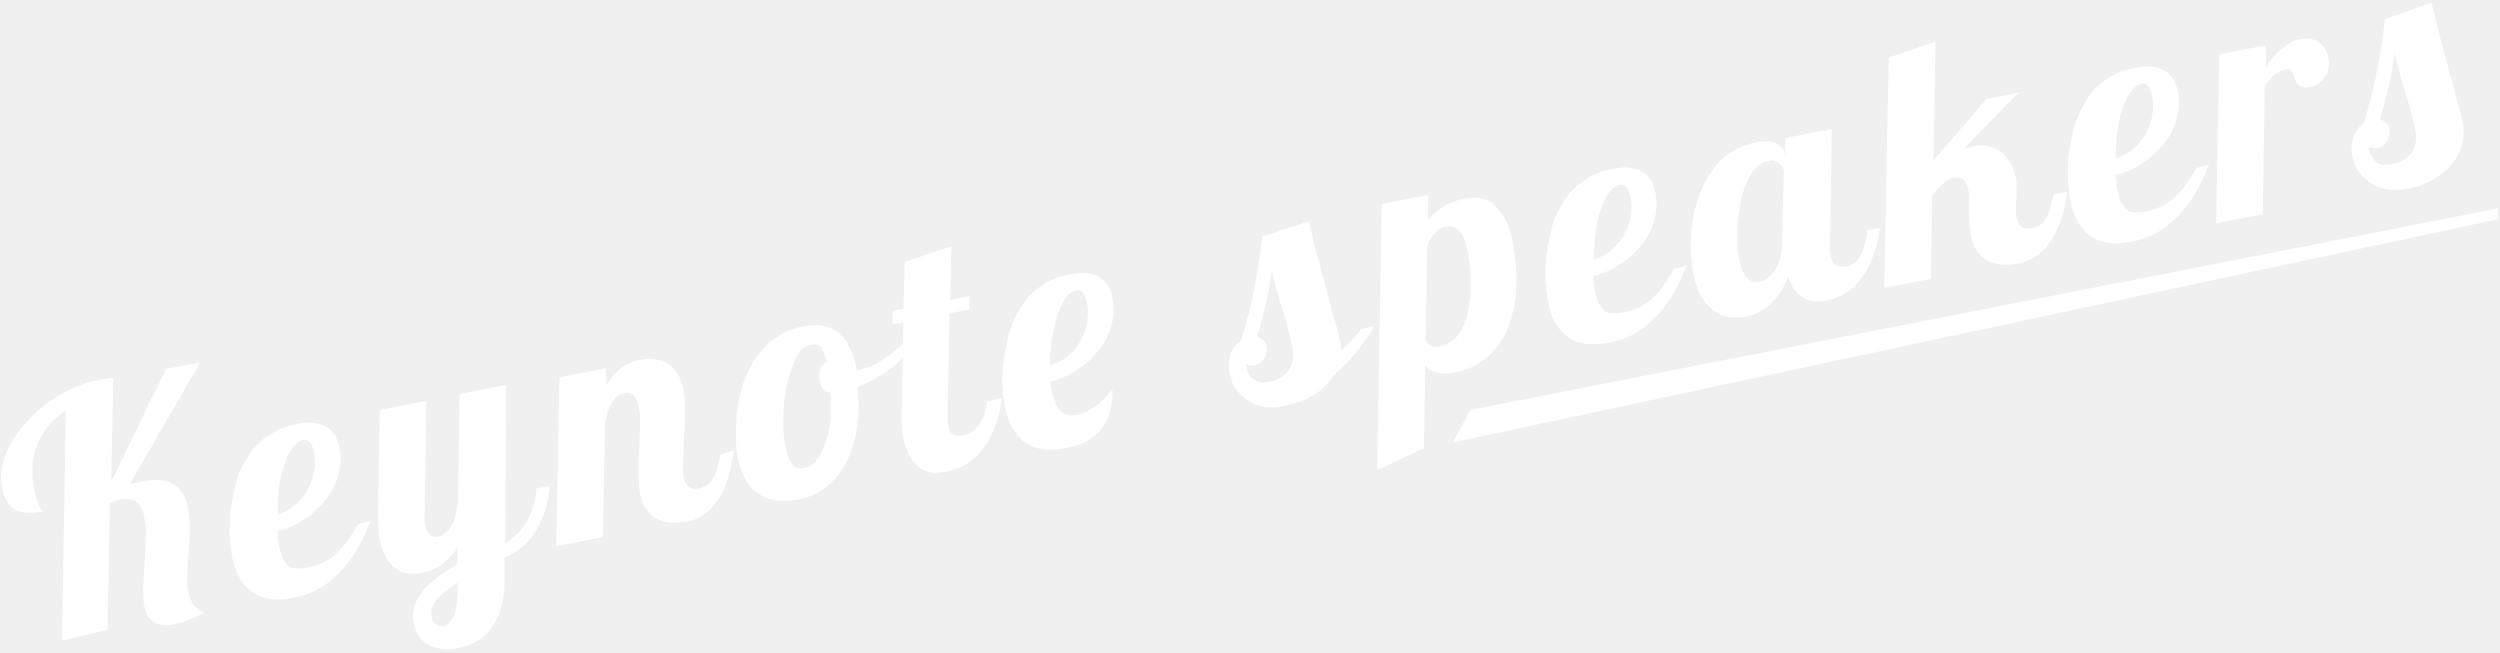
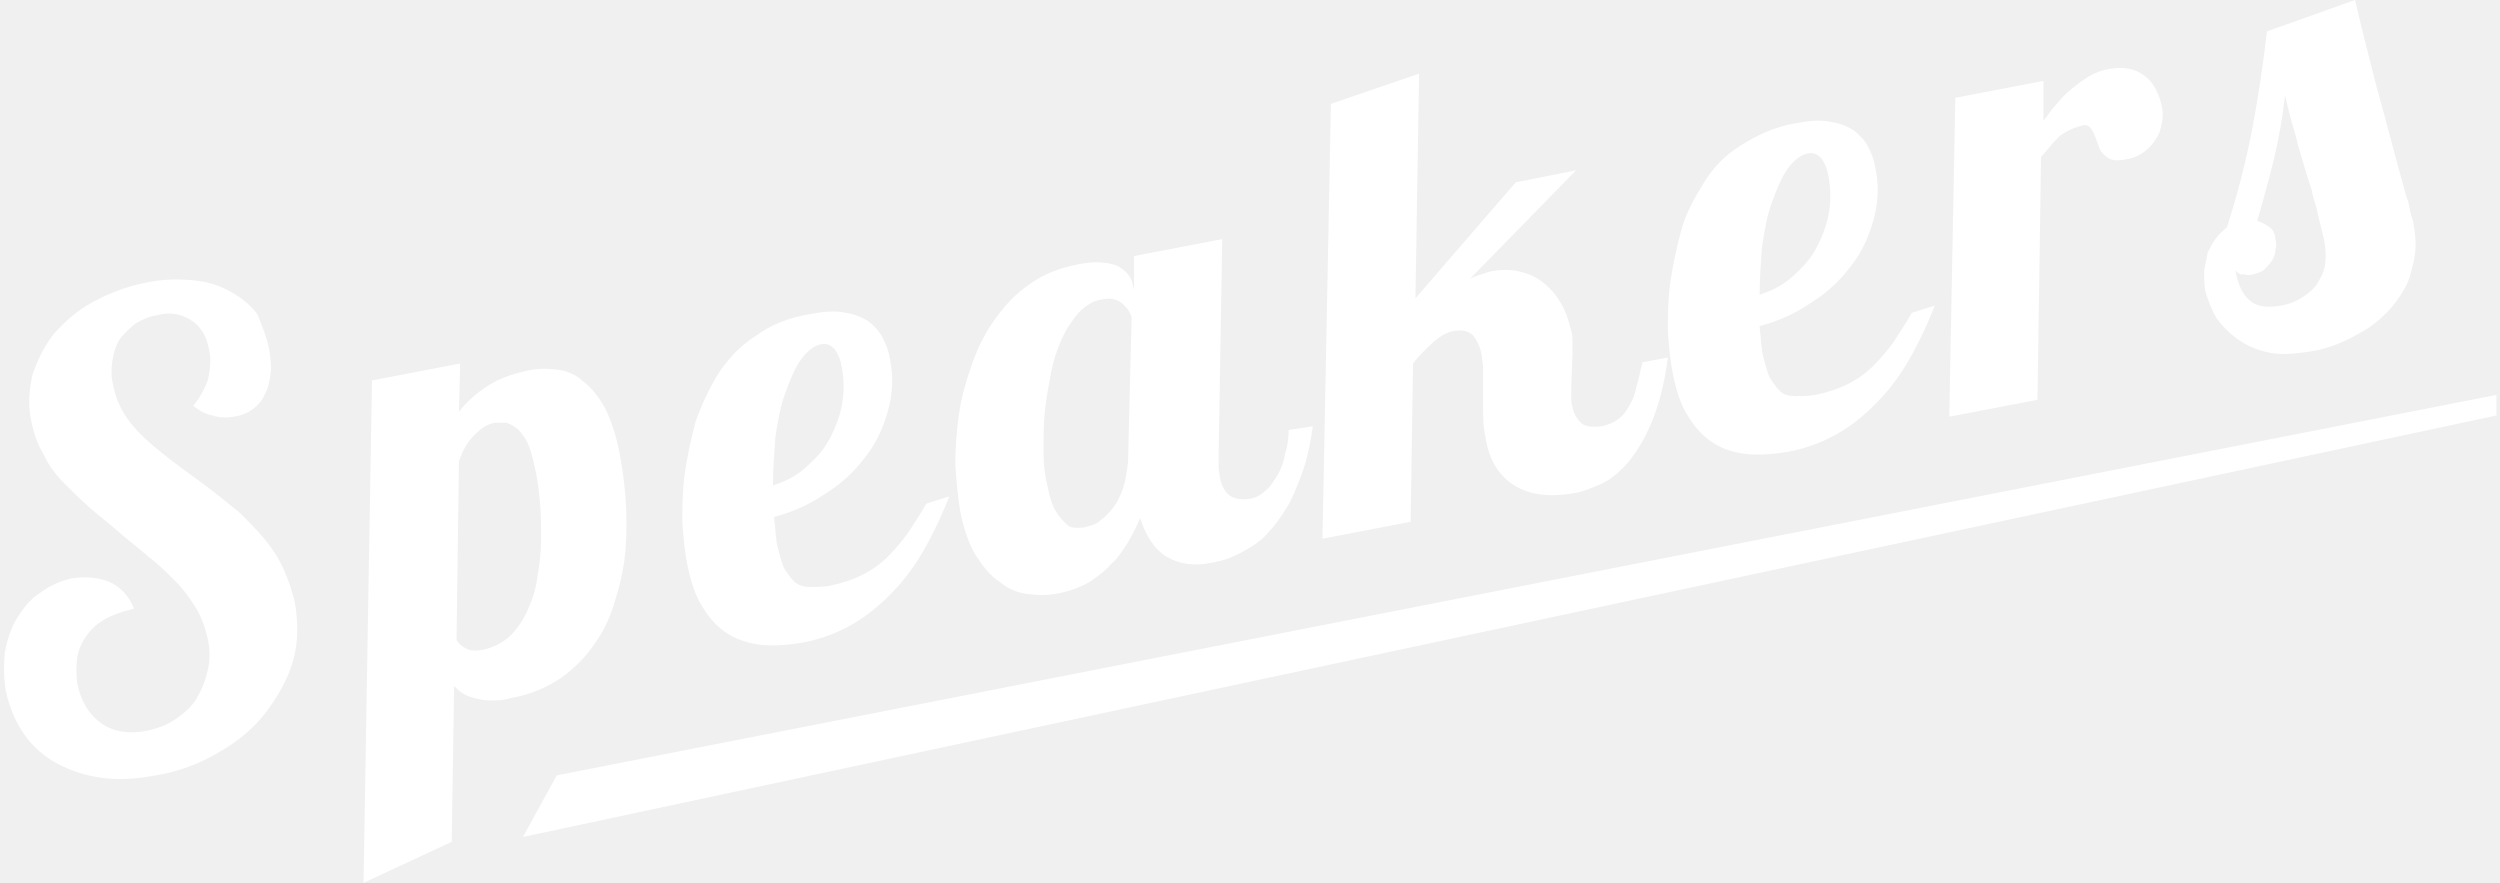
- <svg xmlns="http://www.w3.org/2000/svg" version="1.1" id="Layer_1" x="0px" y="0px" viewBox="-482 237.1 391 102" style="enable-background:new -482 237.1 391 102;" xml:space="preserve">
+ <svg xmlns="http://www.w3.org/2000/svg" version="1.1" id="Layer_1" x="0px" y="0px" viewBox="0 0 207 73.1" style="enable-background:new 0 0 207 73.1;" xml:space="preserve">
  <style type="text/css">
	.st0{fill:#FFFFFF;}
</style>
-   <g id="XMLID_8_">
-     <g>
-       <path class="st0" d="M-472.3,337.3l0.6-36c-2.1,1.4-3.5,3.1-4.4,5.2c-0.9,2.1-1.1,4.5-0.5,7.3c0.1,0.6,0.3,1.2,0.4,1.6    c0.2,0.4,0.3,0.7,0.4,0.9c0.1,0.2,0.2,0.4,0.3,0.5c0.1,0.1,0.2,0.2,0.2,0.3c-0.9,0.2-1.7,0.2-2.4,0.2c-0.7,0-1.3-0.2-1.9-0.5    s-1-0.7-1.3-1.3c-0.4-0.6-0.6-1.3-0.8-2.3c-0.2-1.1-0.2-2.3,0.1-3.5c0.3-1.2,0.7-2.3,1.4-3.5c0.7-1.1,1.5-2.2,2.5-3.3    c1-1,2.1-2,3.3-2.9c1.2-0.9,2.5-1.6,3.8-2.2c1.4-0.6,2.8-1.1,4.2-1.3c0.4-0.1,0.7-0.1,1.1-0.2c0.3,0,0.7-0.1,1-0.1l-0.3,16.2    c0.3-0.6,0.7-1.4,1.1-2.2c0.4-0.8,0.8-1.7,1.3-2.7c0.5-0.9,0.9-1.9,1.4-2.9c0.5-1,1-2,1.4-2.9c0.4-1,0.9-1.9,1.3-2.7    c0.4-0.8,0.8-1.6,1.1-2.2c0.3-0.6,0.6-1.3,1-2l5.3-1l-11,19c0.3-0.1,0.6-0.1,0.9-0.2c0.3-0.1,0.6-0.1,0.8-0.2    c1.2-0.2,2.3-0.3,3.2-0.2c0.9,0.1,1.6,0.4,2.2,0.8c0.6,0.4,1,0.9,1.3,1.5c0.3,0.6,0.6,1.3,0.7,2.1c0.2,1.1,0.3,2.2,0.3,3.4    s-0.1,2.4-0.2,3.6c-0.1,1.2-0.2,2.3-0.2,3.4c-0.1,1.1,0,2,0.2,2.9c0.2,0.8,0.5,1.5,0.9,2c0.5,0.5,1,0.9,1.7,1    c-1,0.5-1.9,0.9-2.7,1.2c-0.8,0.3-1.5,0.5-2.1,0.6c-0.8,0.2-1.5,0.2-2.1,0.1c-0.6-0.1-1-0.3-1.4-0.6c-0.4-0.3-0.6-0.6-0.8-1    c-0.2-0.4-0.3-0.8-0.4-1.2c-0.2-0.9-0.2-1.9-0.2-3.1c0.1-1.2,0.1-2.4,0.2-3.7s0.2-2.5,0.2-3.8c0.1-1.2,0-2.4-0.2-3.3    c-0.1-0.5-0.2-1-0.4-1.4s-0.4-0.7-0.7-1c-0.3-0.3-0.7-0.4-1.1-0.5c-0.4-0.1-0.9-0.1-1.5,0c-0.2,0-0.5,0.1-0.8,0.2    c-0.3,0.1-0.6,0.2-0.9,0.3l-0.4,19.9L-472.3,337.3z" />
-       <path class="st0" d="M-424,318.5c-0.5,1.3-1.1,2.6-1.8,3.9c-0.7,1.3-1.5,2.5-2.5,3.6c-1,1.1-2.1,2.1-3.4,2.9s-2.8,1.4-4.4,1.7    c-1.2,0.2-2.3,0.3-3.4,0.2c-1-0.1-2-0.4-2.8-0.9c-0.8-0.5-1.5-1.2-2.1-2.2s-1-2.1-1.3-3.6c-0.2-1-0.3-2.1-0.4-3.4    c0-1.3,0-2.7,0.2-4.1c0.2-1.4,0.5-2.8,0.9-4.3s1.1-2.7,1.9-4c0.8-1.2,1.8-2.3,3.1-3.1s2.7-1.5,4.5-1.8c1.1-0.2,2.1-0.3,2.9-0.1    c0.8,0.1,1.4,0.4,1.9,0.7c0.5,0.4,0.9,0.8,1.2,1.4s0.5,1.1,0.6,1.8c0.3,1.5,0.2,2.9-0.2,4.3c-0.4,1.4-1.1,2.7-2,3.8s-2,2.2-3.3,3    c-1.3,0.9-2.7,1.5-4.2,1.9c0,0.4,0.1,0.8,0.1,1.1c0,0.3,0.1,0.7,0.1,1c0.2,0.9,0.4,1.6,0.6,2.1c0.3,0.5,0.6,0.9,0.9,1.2    c0.4,0.3,0.8,0.4,1.3,0.4c0.5,0,1,0,1.6-0.1c1-0.2,1.9-0.5,2.7-0.9s1.5-0.9,2.1-1.5c0.6-0.6,1.2-1.3,1.7-2c0.5-0.8,1-1.5,1.5-2.4    L-424,318.5z M-438.6,317.6c0.9-0.3,1.8-0.7,2.6-1.4c0.8-0.7,1.5-1.4,2-2.3c0.5-0.9,0.9-1.9,1.1-2.9s0.2-2.1,0-3.2    c-0.1-0.6-0.3-1.1-0.6-1.5c-0.3-0.3-0.6-0.5-1.1-0.4c-0.6,0.1-1.2,0.6-1.7,1.3c-0.5,0.7-0.9,1.7-1.3,2.8s-0.6,2.3-0.8,3.6    C-438.5,315-438.6,316.3-438.6,317.6z" />
-       <path class="st0" d="M-403.1,328.1c0,1.9-0.3,3.5-0.7,4.7c-0.5,1.3-1.1,2.3-1.8,3.1c-0.7,0.8-1.5,1.4-2.4,1.8s-1.7,0.7-2.6,0.8    c-0.8,0.2-1.5,0.2-2.3,0.1c-0.7-0.1-1.4-0.3-2-0.6c-0.6-0.3-1.1-0.7-1.5-1.3s-0.7-1.3-0.9-2.1c-0.2-1.1-0.1-2,0.2-2.9    c0.3-0.9,0.9-1.7,1.5-2.5c0.7-0.8,1.5-1.4,2.4-2.1c0.9-0.6,1.8-1.2,2.7-1.7l0.1-2.8c-0.4,0.7-0.9,1.3-1.4,1.8    c-0.5,0.5-0.9,0.9-1.4,1.2c-0.5,0.3-0.9,0.5-1.4,0.7c-0.5,0.2-0.9,0.3-1.4,0.4c-0.8,0.1-1.5,0.2-2.2,0.1c-0.7-0.1-1.4-0.4-1.9-0.8    c-0.6-0.4-1.1-1-1.5-1.7c-0.4-0.7-0.7-1.6-1-2.7c-0.1-0.5-0.2-1-0.2-1.5c0-0.6-0.1-1.2-0.1-1.9l0.3-17l7.3-1.4l-0.3,18    c0,0.5,0,0.9,0.1,1.3c0.1,0.3,0.1,0.6,0.2,0.8c0.1,0.3,0.2,0.5,0.4,0.7c0.2,0.2,0.3,0.3,0.6,0.4c0.2,0.1,0.5,0.1,0.8,0    c0.5-0.1,0.9-0.3,1.2-0.6c0.4-0.3,0.7-0.6,0.9-1.1c0.3-0.4,0.5-0.9,0.6-1.5s0.3-1.2,0.4-1.8l0.3-17.3l7.3-1.4L-403,322    c0.7-0.4,1.4-0.9,1.9-1.4c0.6-0.5,1-1.1,1.4-1.7c0.4-0.7,0.7-1.4,1-2.3c0.3-0.9,0.5-1.9,0.6-3.1l2.1-0.4c-0.2,1.8-0.5,3.3-1,4.6    c-0.5,1.3-1.1,2.3-1.7,3.2s-1.4,1.6-2.1,2.1c-0.8,0.5-1.5,1-2.3,1.3L-403.1,328.1z M-410.4,328.2c-0.6,0.4-1.2,0.8-1.7,1.2    c-0.5,0.4-1,0.8-1.4,1.3c-0.4,0.4-0.7,0.9-0.9,1.4c-0.2,0.5-0.2,1-0.1,1.5c0,0.2,0.1,0.4,0.2,0.6c0.1,0.2,0.2,0.3,0.4,0.5    c0.2,0.1,0.4,0.2,0.6,0.3c0.2,0.1,0.5,0.1,0.8,0c0.5-0.1,1-0.6,1.4-1.4c0.4-0.8,0.6-2.1,0.7-3.7L-410.4,328.2z" />
-       <path class="st0" d="M-367.2,307.5c-0.3,2.2-0.8,4-1.3,5.4s-1.2,2.5-1.9,3.3c-0.7,0.8-1.4,1.4-2.2,1.8c-0.8,0.4-1.5,0.6-2.2,0.7    c-1.1,0.2-2.1,0.2-2.9,0.1s-1.5-0.5-2.1-0.9c-0.6-0.4-1-1-1.4-1.6c-0.3-0.6-0.6-1.3-0.7-2.1c-0.2-0.9-0.2-1.9-0.2-3.1    c0-1.2,0-2.4,0.1-3.7c0-1.3,0.1-2.5,0.1-3.6c0-1.2,0-2.2-0.2-3c-0.3-1.7-1.1-2.5-2.3-2.2c-0.5,0.1-0.9,0.3-1.2,0.6    c-0.3,0.3-0.6,0.7-0.9,1.2c-0.2,0.5-0.5,1-0.6,1.7c-0.2,0.6-0.3,1.3-0.3,2l-0.3,17l-7.3,1.4l0.5-26.4l7.3-1.4l0,2.7    c0.4-0.7,0.9-1.3,1.3-1.8c0.5-0.5,0.9-0.9,1.4-1.2c0.5-0.3,0.9-0.5,1.4-0.7c0.4-0.2,0.9-0.3,1.3-0.3c0.8-0.2,1.6-0.2,2.3-0.1    s1.4,0.3,2,0.7s1.1,0.9,1.5,1.6c0.4,0.7,0.7,1.5,0.9,2.5c0.1,0.7,0.2,1.4,0.2,2.2s0,1.6,0,2.5s-0.1,1.7-0.1,2.6    c-0.1,0.9-0.1,1.7-0.1,2.4c0,0.8-0.1,1.5-0.1,2.2c0,0.7,0,1.2,0.1,1.7c0.1,0.6,0.4,1.1,0.7,1.5c0.4,0.3,0.9,0.4,1.7,0.3    c0.5-0.1,1-0.3,1.4-0.6c0.4-0.3,0.7-0.7,0.9-1.1s0.5-1,0.6-1.6c0.2-0.6,0.3-1.3,0.5-2L-367.2,307.5z" />
-       <path class="st0" d="M-339.7,291.6c-0.8,1.2-1.9,2.4-3.3,3.4s-3,1.9-4.9,2.6c0.3,2.4,0.2,4.6-0.1,6.6c-0.3,2-0.9,3.8-1.7,5.3    c-0.8,1.5-1.9,2.8-3.1,3.8c-1.3,1-2.7,1.6-4.2,1.9c-1.2,0.2-2.3,0.3-3.3,0.2c-1.1-0.1-2-0.4-2.8-0.9s-1.6-1.2-2.2-2.2    c-0.6-0.9-1-2.1-1.3-3.6c-0.2-1-0.3-2.1-0.3-3.4c0-1.3,0-2.7,0.2-4.1c0.2-1.4,0.5-2.9,1-4.3c0.5-1.4,1.1-2.7,2-3.9    c0.8-1.2,1.9-2.3,3.1-3.1c1.2-0.9,2.7-1.5,4.5-1.8c4.3-0.8,7,1.4,8.1,6.8l0,0.1c0.1,0,0.2,0,0.2,0s0.2,0,0.3-0.1    c0.6-0.1,1.2-0.3,1.9-0.6s1.3-0.7,1.9-1.1s1.3-0.9,1.8-1.4c0.6-0.5,1.1-1,1.6-1.5L-339.7,291.6z M-352.1,298.5    c-0.6,0-1-0.2-1.2-0.6c-0.3-0.4-0.4-0.8-0.5-1.3c-0.1-0.7-0.1-1.3,0.1-1.8c0.2-0.5,0.5-0.9,1-1.2c-0.1-0.5-0.3-1-0.4-1.3    c-0.2-0.4-0.3-0.6-0.5-0.9s-0.4-0.3-0.7-0.4c-0.2-0.1-0.5,0-0.9,0c-0.6,0.1-1.2,0.5-1.6,1s-0.9,1.3-1.2,2.2s-0.6,1.9-0.9,2.9    c-0.2,1.1-0.4,2.2-0.5,3.3c-0.1,1.1-0.1,2.2-0.1,3.3s0.1,2,0.3,2.9c0.2,0.8,0.3,1.5,0.5,2c0.2,0.5,0.4,0.9,0.7,1.2    c0.3,0.3,0.6,0.4,0.9,0.5c0.4,0.1,0.8,0,1.2-0.1c0.6-0.1,1.2-0.5,1.7-1.2c0.5-0.7,0.9-1.5,1.3-2.6s0.6-2.3,0.8-3.6    C-352.1,301.5-352,300-352.1,298.5z" />
-       <path class="st0" d="M-325.3,299.4c-0.2,1.5-0.5,2.8-0.9,3.9c-0.4,1.1-0.8,2.1-1.3,2.9c-0.5,0.8-1,1.5-1.6,2.1    c-0.6,0.6-1.2,1-1.8,1.4c-0.6,0.4-1.2,0.6-1.7,0.8c-0.6,0.2-1.1,0.3-1.5,0.4c-0.8,0.1-1.5,0.2-2.2,0.1c-0.7-0.1-1.4-0.4-1.9-0.8    c-0.6-0.4-1.1-1-1.5-1.7c-0.4-0.7-0.7-1.6-1-2.7c-0.1-0.5-0.2-1-0.2-1.5c0-0.6-0.1-1.2-0.1-1.9l0.3-14.9l-1.7,0.3l0-2.1l1.7-0.3    l0.2-7.3l7.3-2.5l-0.2,8.4l3-0.6l0,2.1l-3.1,0.6l-0.3,15.9c0,0.3,0,0.6,0,0.9c0,0.3,0.1,0.5,0.1,0.8c0.1,0.7,0.4,1.2,0.8,1.4    c0.4,0.2,0.9,0.2,1.6,0.1c0.5-0.1,1-0.3,1.4-0.6s0.8-0.7,1.1-1.2c0.3-0.5,0.6-1,0.8-1.6c0.2-0.6,0.3-1.3,0.4-1.9L-325.3,299.4z" />
-       <path class="st0" d="M-308,298c0,1.5-0.2,2.8-0.5,3.9c-0.4,1.1-0.9,2-1.6,2.7c-0.7,0.7-1.4,1.3-2.3,1.7s-1.9,0.7-2.9,0.9    c-1.2,0.2-2.3,0.3-3.3,0.2c-1-0.1-1.9-0.4-2.8-0.9c-0.8-0.5-1.5-1.2-2.1-2.2c-0.6-0.9-1-2.1-1.3-3.6c-0.2-1-0.3-2.1-0.4-3.4    s0-2.7,0.2-4.1c0.2-1.4,0.5-2.8,0.9-4.3c0.5-1.4,1.1-2.7,1.9-4c0.8-1.2,1.8-2.3,3.1-3.1c1.2-0.9,2.7-1.5,4.5-1.8    c1.1-0.2,2.1-0.3,2.9-0.1c0.8,0.1,1.4,0.4,1.9,0.7s0.9,0.8,1.2,1.4c0.3,0.6,0.5,1.1,0.6,1.8c0.3,1.5,0.2,2.9-0.2,4.3    c-0.4,1.4-1,2.7-2,3.8c-0.9,1.2-2,2.2-3.3,3c-1.3,0.9-2.7,1.5-4.2,1.9c0,0.3,0,0.6,0.1,0.8c0,0.3,0.1,0.5,0.1,0.7    c0.2,0.8,0.4,1.5,0.6,2c0.3,0.5,0.6,0.9,0.9,1.2c0.3,0.3,0.7,0.4,1.1,0.5c0.4,0.1,0.8,0,1.3,0c0.5-0.1,1-0.3,1.5-0.5    c0.5-0.3,1-0.6,1.5-0.9c0.5-0.3,0.9-0.7,1.4-1.2C-308.7,298.8-308.4,298.4-308,298z M-317.8,294.2c1-0.2,1.9-0.7,2.7-1.3    c0.8-0.7,1.5-1.4,2-2.3c0.5-0.9,0.9-1.9,1.1-3c0.2-1.1,0.2-2.1,0-3.2c-0.1-0.6-0.3-1.1-0.6-1.5c-0.3-0.3-0.6-0.5-1.1-0.4    c-0.6,0.1-1.2,0.6-1.7,1.3c-0.5,0.8-0.9,1.7-1.3,2.8c-0.3,1.1-0.6,2.3-0.8,3.7C-317.6,291.6-317.8,292.9-317.8,294.2z" />
-       <path class="st0" d="M-267.1,288.1c-1,1.8-2.1,3.3-3.2,4.6c-1.1,1.3-2.2,2.3-3.3,3.3c-0.4,0.7-0.9,1.3-1.5,1.8    c-0.6,0.5-1.2,1-1.9,1.3c-0.7,0.4-1.3,0.7-2,0.9s-1.4,0.4-2,0.6c-1.3,0.2-2.4,0.3-3.4,0.1c-1-0.2-1.9-0.6-2.6-1.1    c-0.7-0.5-1.3-1.1-1.8-1.8s-0.7-1.5-0.9-2.2c-0.1-0.6-0.1-1.2-0.1-1.7c0.1-0.5,0.2-1,0.3-1.5s0.4-0.8,0.7-1.2    c0.3-0.4,0.6-0.6,0.9-0.9c0.9-2.8,1.6-5.6,2.1-8.2c0.5-2.7,0.9-5.3,1.2-8l7.3-2.4c0.5,2.2,1,4.1,1.4,5.7c0.4,1.6,0.8,3,1.1,4.1    c0.3,1.2,0.6,2.2,0.8,3c0.2,0.8,0.4,1.5,0.6,2.2c0.2,0.6,0.3,1.2,0.5,1.7c0.1,0.5,0.2,1.1,0.4,1.6c0.1,0.4,0.1,0.7,0.2,1    c0,0.3,0,0.6,0,0.9c0.7-0.6,1.3-1.1,1.8-1.7c0.5-0.5,1-1.1,1.4-1.6L-267.1,288.1z M-287.2,293.9c0.2,1.2,0.6,2,1.2,2.5    c0.6,0.5,1.4,0.6,2.6,0.4c0.6-0.1,1.1-0.3,1.6-0.6c0.5-0.3,0.9-0.6,1.3-1.1c0.3-0.5,0.6-1,0.7-1.6c0.1-0.6,0.1-1.4-0.1-2.3    c-0.1-0.4-0.2-0.8-0.3-1.2c-0.1-0.4-0.2-0.8-0.3-1.3s-0.3-0.9-0.4-1.5s-0.4-1.2-0.6-1.9s-0.5-1.6-0.7-2.5c-0.3-1-0.6-2.1-0.9-3.4    c-0.2,1.8-0.5,3.5-0.9,5.2c-0.4,1.7-0.9,3.4-1.4,5.2c0.4,0.1,0.7,0.3,1,0.5s0.5,0.6,0.5,1c0.1,0.3,0.1,0.6,0,0.9s-0.1,0.6-0.3,0.9    c-0.2,0.3-0.4,0.5-0.6,0.7c-0.2,0.2-0.5,0.3-0.9,0.4c-0.3,0.1-0.6,0.1-0.8,0C-286.8,294.3-287,294.1-287.2,293.9z" />
-       <path class="st0" d="M-266.6,310.6l0.7-41.6l7.3-1.4l-0.1,4c0.6-0.8,1.4-1.5,2.3-2.1c0.9-0.6,2-1,3.3-1.3c0.9-0.2,1.7-0.2,2.5-0.1    c0.8,0.1,1.6,0.4,2.2,1s1.3,1.3,1.8,2.2c0.5,1,0.9,2.2,1.2,3.7c0.2,1.1,0.4,2.4,0.5,3.8c0.1,1.4,0.1,2.7,0,4.1s-0.4,2.8-0.8,4.1    c-0.4,1.4-0.9,2.6-1.7,3.7c-0.7,1.1-1.7,2.1-2.8,2.9c-1.2,0.8-2.5,1.4-4.2,1.7c-0.6,0.1-1.2,0.2-1.7,0.2c-0.5,0-0.9-0.1-1.3-0.2    c-0.4-0.1-0.7-0.2-1-0.4s-0.5-0.4-0.7-0.6l-0.2,12.9L-266.6,310.6z M-259,290.5c0.2,0.3,0.4,0.5,0.8,0.7c0.4,0.2,0.8,0.2,1.4,0.1    c0.9-0.2,1.6-0.6,2.2-1.1s1.1-1.3,1.5-2.2c0.4-0.9,0.7-1.8,0.8-2.8c0.2-1,0.3-2.1,0.3-3.1c0-1.1,0-2.1-0.1-3.1    c-0.1-1-0.2-1.9-0.4-2.7c-0.2-1-0.4-1.7-0.7-2.3c-0.3-0.5-0.6-0.9-0.9-1.1c-0.3-0.2-0.6-0.4-0.9-0.4c-0.3,0-0.6,0-0.8,0    c-0.6,0.1-1.1,0.4-1.7,1c-0.6,0.5-1,1.3-1.3,2.2L-259,290.5z" />
-       <path class="st0" d="M-218.2,278.6c-0.5,1.3-1.1,2.6-1.8,3.9c-0.7,1.3-1.5,2.5-2.5,3.6c-1,1.1-2.1,2.1-3.4,2.9    c-1.3,0.8-2.8,1.4-4.4,1.7c-1.2,0.2-2.3,0.3-3.4,0.2c-1-0.1-2-0.4-2.8-0.9c-0.8-0.5-1.5-1.2-2.1-2.2c-0.6-0.9-1-2.1-1.3-3.6    c-0.2-1-0.3-2.1-0.4-3.4c0-1.3,0-2.7,0.2-4.1c0.2-1.4,0.5-2.8,0.9-4.3s1.1-2.7,1.9-4c0.8-1.2,1.8-2.3,3.1-3.1    c1.2-0.9,2.7-1.5,4.5-1.8c1.1-0.2,2.1-0.3,2.9-0.1c0.8,0.1,1.4,0.4,1.9,0.7c0.5,0.4,0.9,0.8,1.2,1.4c0.3,0.6,0.5,1.1,0.6,1.8    c0.3,1.5,0.2,2.9-0.2,4.3c-0.4,1.4-1,2.7-2,3.8c-0.9,1.2-2,2.2-3.3,3c-1.3,0.9-2.7,1.5-4.2,1.9c0,0.4,0.1,0.8,0.1,1.1    c0,0.3,0.1,0.7,0.1,1c0.2,0.9,0.4,1.6,0.6,2.1c0.3,0.5,0.6,0.9,0.9,1.2s0.8,0.4,1.3,0.4c0.5,0,1,0,1.6-0.1c1-0.2,1.9-0.5,2.7-0.9    c0.8-0.4,1.5-0.9,2.1-1.5c0.6-0.6,1.2-1.3,1.7-2c0.5-0.8,1-1.5,1.5-2.4L-218.2,278.6z M-232.7,277.7c0.9-0.3,1.8-0.7,2.6-1.4    c0.8-0.7,1.5-1.4,2-2.3c0.5-0.9,0.9-1.9,1.1-2.9s0.2-2.1,0-3.2c-0.1-0.6-0.3-1.1-0.6-1.5c-0.3-0.3-0.6-0.5-1.1-0.4    c-0.6,0.1-1.2,0.6-1.7,1.3c-0.5,0.7-0.9,1.7-1.3,2.8c-0.4,1.1-0.6,2.3-0.8,3.6C-232.6,275.1-232.7,276.4-232.7,277.7z" />
-       <path class="st0" d="M-188,272.8c-0.2,1.5-0.5,2.8-0.9,3.9s-0.8,2.1-1.3,2.9c-0.5,0.8-1,1.5-1.5,2c-0.5,0.6-1.1,1-1.6,1.3    s-1.1,0.6-1.6,0.8s-1,0.3-1.5,0.4c-1.4,0.3-2.7,0.1-3.7-0.5c-1-0.6-1.7-1.7-2.2-3.2c-0.3,0.7-0.6,1.3-1,2    c-0.4,0.7-0.8,1.3-1.4,1.8c-0.5,0.6-1.1,1-1.8,1.5s-1.5,0.7-2.4,0.9c-0.9,0.2-1.7,0.2-2.6,0.1c-0.9-0.1-1.7-0.4-2.4-1    c-0.8-0.5-1.4-1.3-2-2.2c-0.6-1-1-2.2-1.3-3.7c-0.2-1.2-0.3-2.4-0.4-3.8c0-1.4,0.1-2.8,0.3-4.2c0.2-1.4,0.6-2.8,1.1-4.2    c0.5-1.4,1.1-2.6,1.9-3.7c0.8-1.1,1.7-2.1,2.9-2.9s2.4-1.3,3.9-1.6c1.4-0.3,2.5-0.2,3.3,0.1c0.7,0.4,1.2,0.9,1.3,1.6l0.1,0.4    l0-2.8l7.3-1.4l-0.3,18c0,0.3,0,0.6,0,0.9c0,0.3,0.1,0.6,0.1,0.8c0.3,1.5,1.1,2,2.5,1.8c0.5-0.1,0.9-0.3,1.3-0.7    c0.4-0.3,0.7-0.8,1-1.3s0.5-1.1,0.6-1.7c0.2-0.6,0.3-1.3,0.3-2L-188,272.8z M-203,263.8c0-0.1-0.1-0.3-0.2-0.5    c-0.1-0.2-0.3-0.4-0.5-0.6c-0.2-0.2-0.4-0.3-0.7-0.4c-0.3-0.1-0.6-0.1-1.1,0c-0.7,0.1-1.3,0.5-1.9,1.1s-1,1.3-1.4,2.2    c-0.4,0.9-0.7,1.8-0.9,2.9c-0.2,1.1-0.4,2.1-0.5,3.2c-0.1,1.1-0.1,2.1-0.1,3.2s0.1,1.9,0.3,2.7c0.2,1,0.4,1.7,0.7,2.2    c0.3,0.5,0.6,0.8,0.9,1.1c0.3,0.2,0.6,0.3,0.9,0.3c0.3,0,0.6,0,0.8-0.1c0.4-0.1,0.8-0.2,1.1-0.5c0.4-0.3,0.7-0.6,1.1-1.1    c0.3-0.4,0.6-1,0.8-1.6c0.2-0.6,0.3-1.3,0.4-2.1L-203,263.8z" />
-       <path class="st0" d="M-158.7,267.1c-0.3,2.3-0.8,4.1-1.4,5.5c-0.6,1.4-1.3,2.5-2,3.3c-0.7,0.8-1.5,1.4-2.2,1.7s-1.4,0.6-2,0.7    c-2.1,0.4-3.8,0.2-5.1-0.6c-1.3-0.8-2.1-2.1-2.4-4c-0.2-0.8-0.2-1.7-0.2-2.7l0-2.1c0-0.3,0-0.7,0-1c0-0.3-0.1-0.6-0.1-0.9    c-0.1-0.7-0.4-1.3-0.7-1.7c-0.4-0.4-0.9-0.5-1.6-0.4c-0.6,0.1-1.1,0.4-1.7,0.9c-0.5,0.5-1.1,1-1.7,1.8l-0.2,13.1l-7.3,1.4l0.7-36    l7.3-2.5l-0.3,18.6l8.3-9.6l5-1l-8.8,9c0.5-0.3,1.1-0.4,1.6-0.6c0.9-0.2,1.8-0.2,2.6,0c0.8,0.2,1.4,0.5,2,1s1,1,1.4,1.7    c0.4,0.7,0.6,1.4,0.8,2.2c0.1,0.3,0.1,0.6,0.1,1c0,0.3,0,0.7,0,1l-0.1,2.6c0,0.3,0,0.6,0,0.9c0,0.3,0,0.5,0.1,0.8    c0.1,0.5,0.3,0.9,0.7,1.3c0.3,0.3,0.9,0.4,1.7,0.3c0.5-0.1,1-0.3,1.4-0.6c0.4-0.3,0.7-0.7,0.9-1.1c0.3-0.5,0.5-1,0.6-1.6    c0.2-0.6,0.3-1.3,0.5-2L-158.7,267.1z" />
-       <path class="st0" d="M-136.5,262.8c-0.5,1.3-1.1,2.6-1.8,3.9c-0.7,1.3-1.5,2.5-2.5,3.6c-1,1.1-2.1,2.1-3.4,2.9    c-1.3,0.8-2.8,1.4-4.4,1.7c-1.2,0.2-2.3,0.3-3.4,0.2c-1-0.1-2-0.4-2.8-0.9c-0.8-0.5-1.5-1.2-2.1-2.2c-0.6-0.9-1-2.1-1.3-3.6    c-0.2-1-0.3-2.1-0.4-3.4c0-1.3,0-2.7,0.2-4.1c0.2-1.4,0.5-2.8,0.9-4.3c0.5-1.4,1.1-2.7,1.9-4s1.8-2.3,3.1-3.1    c1.2-0.9,2.7-1.5,4.5-1.8c1.1-0.2,2.1-0.3,2.9-0.1c0.8,0.1,1.4,0.4,1.9,0.7c0.5,0.4,0.9,0.8,1.2,1.4c0.3,0.6,0.5,1.1,0.6,1.8    c0.3,1.5,0.2,2.9-0.2,4.3c-0.4,1.4-1,2.7-2,3.8s-2,2.2-3.3,3c-1.3,0.9-2.7,1.5-4.2,1.9c0,0.4,0.1,0.8,0.1,1.1c0,0.3,0.1,0.7,0.1,1    c0.2,0.9,0.4,1.6,0.6,2.1c0.3,0.5,0.6,0.9,0.9,1.2c0.4,0.3,0.8,0.4,1.3,0.4c0.5,0,1,0,1.6-0.1c1-0.2,1.9-0.5,2.7-0.9    c0.8-0.4,1.5-0.9,2.1-1.5c0.6-0.6,1.2-1.3,1.7-2c0.5-0.8,1-1.5,1.5-2.4L-136.5,262.8z M-151.1,261.9c0.9-0.3,1.8-0.7,2.6-1.4    c0.8-0.7,1.5-1.4,2-2.3c0.5-0.9,0.9-1.9,1.1-2.9c0.2-1.1,0.2-2.1,0-3.2c-0.1-0.6-0.3-1.1-0.6-1.5c-0.3-0.3-0.6-0.5-1.1-0.4    c-0.6,0.1-1.2,0.6-1.7,1.3c-0.5,0.7-0.9,1.7-1.3,2.8c-0.4,1.1-0.6,2.3-0.8,3.6C-151,259.3-151.1,260.6-151.1,261.9z" />
-       <path class="st0" d="M-135.4,272l0.5-26.4l7.3-1.4l0,3.3c0.4-0.5,0.7-1,1.1-1.4c0.4-0.5,0.8-0.9,1.3-1.3s0.9-0.7,1.4-1    c0.5-0.3,1.1-0.5,1.7-0.6c0.6-0.1,1.1-0.1,1.6,0c0.5,0.1,0.9,0.3,1.3,0.6s0.7,0.7,0.9,1.1c0.2,0.4,0.4,0.9,0.5,1.4    c0.1,0.4,0.1,0.9,0,1.4c-0.1,0.5-0.2,0.9-0.5,1.3c-0.2,0.4-0.6,0.8-1,1.1c-0.4,0.3-0.9,0.5-1.5,0.6c-0.5,0.1-0.9,0.1-1.2,0    s-0.5-0.3-0.7-0.5c-0.2-0.2-0.3-0.5-0.4-0.8c-0.1-0.3-0.2-0.5-0.3-0.8c-0.1-0.2-0.2-0.4-0.4-0.6c-0.1-0.1-0.3-0.2-0.6-0.1    c-0.8,0.2-1.4,0.5-1.9,0.9c-0.5,0.5-0.9,1-1.5,1.7l-0.3,20.1L-135.4,272z" />
-       <path class="st0" d="M-101.7,237.5c0.5,2.2,1,4.1,1.4,5.7c0.4,1.6,0.8,3,1.1,4.1c0.3,1.2,0.6,2.2,0.8,3c0.2,0.8,0.4,1.5,0.6,2.2    c0.2,0.6,0.3,1.2,0.5,1.7c0.1,0.5,0.2,1.1,0.4,1.6c0.2,1.1,0.3,2.1,0.1,3.1c-0.1,0.9-0.4,1.8-0.8,2.5c-0.4,0.7-0.9,1.4-1.5,2    c-0.6,0.6-1.2,1.1-1.9,1.5c-0.7,0.4-1.4,0.8-2.2,1.1c-0.8,0.3-1.5,0.5-2.2,0.6c-1.3,0.2-2.4,0.3-3.4,0.1c-1-0.2-1.9-0.6-2.6-1.1    c-0.7-0.5-1.3-1.1-1.8-1.8c-0.4-0.7-0.7-1.5-0.9-2.2c-0.1-0.6-0.1-1.2-0.1-1.7c0.1-0.5,0.2-1,0.3-1.5c0.2-0.4,0.4-0.8,0.7-1.2    c0.3-0.4,0.6-0.6,0.9-0.9c0.9-2.8,1.6-5.6,2.1-8.2c0.5-2.7,0.9-5.3,1.2-8L-101.7,237.5z M-111.6,259.9c0.2,1.2,0.6,2,1.2,2.5    s1.4,0.6,2.6,0.4c0.6-0.1,1.1-0.3,1.6-0.6c0.5-0.3,0.9-0.6,1.3-1.1c0.3-0.5,0.6-1,0.7-1.6c0.1-0.6,0.1-1.4-0.1-2.3    c-0.1-0.4-0.2-0.8-0.3-1.2c-0.1-0.4-0.2-0.8-0.3-1.3s-0.3-0.9-0.4-1.5c-0.2-0.6-0.4-1.2-0.6-1.9c-0.2-0.7-0.5-1.6-0.7-2.5    c-0.3-1-0.6-2.1-0.9-3.4c-0.2,1.8-0.5,3.5-0.9,5.2c-0.4,1.7-0.9,3.4-1.4,5.2c0.4,0.1,0.7,0.3,1,0.5s0.5,0.6,0.5,1    c0.1,0.3,0.1,0.6,0,0.9c0,0.3-0.1,0.6-0.3,0.9c-0.2,0.3-0.4,0.5-0.6,0.7c-0.2,0.2-0.5,0.3-0.9,0.4c-0.3,0.1-0.6,0.1-0.8,0    C-111.2,260.3-111.5,260.1-111.6,259.9z" />
+   <g id="XMLID_2374_">
+     <g id="XMLID_1_">
+       <path id="XMLID_2_" class="st0" d="M22.3,29c0.1,0.7,0.2,1.4,0.1,2s-0.2,1.2-0.5,1.7c-0.2,0.5-0.6,0.9-1,1.2    c-0.4,0.3-0.9,0.5-1.5,0.6c-0.6,0.1-1.3,0.1-1.8-0.1C17,34.3,16.5,34,16,33.6c0.5-0.6,0.9-1.3,1.2-2.1c0.2-0.8,0.3-1.7,0.1-2.6    c-0.2-1.1-0.7-1.9-1.5-2.4c-0.8-0.5-1.7-0.7-2.8-0.4c-0.7,0.1-1.3,0.4-1.8,0.7c-0.5,0.4-0.9,0.8-1.3,1.3c-0.3,0.5-0.5,1.1-0.6,1.8    c-0.1,0.7-0.1,1.4,0.1,2.1c0.2,1.1,0.7,2.1,1.4,3c0.7,0.9,1.6,1.7,2.6,2.5c1,0.8,2.1,1.6,3.2,2.4c1.1,0.8,2.2,1.7,3.3,2.6    c1,1,2,2,2.8,3.2c0.8,1.2,1.3,2.6,1.7,4.1c0.3,1.7,0.3,3.3-0.1,4.8S23,57.7,22,59c-1,1.3-2.3,2.4-3.9,3.3    c-1.5,0.9-3.3,1.6-5.2,1.9c-1.6,0.3-3.1,0.4-4.5,0.2c-1.4-0.2-2.6-0.6-3.7-1.2c-1.1-0.6-2-1.4-2.7-2.4c-0.7-1-1.2-2.2-1.5-3.5    c-0.2-1.1-0.2-2.2-0.1-3.3c0.2-1,0.5-2,1-2.8c0.5-0.8,1.1-1.6,1.9-2.1c0.8-0.6,1.7-1,2.6-1.2c1.2-0.2,2.2-0.1,3.2,0.3    c0.9,0.4,1.6,1.2,2,2.2c-0.9,0.2-1.7,0.5-2.3,0.8c-0.7,0.4-1.2,0.8-1.6,1.4c-0.4,0.5-0.7,1.2-0.8,1.8c-0.1,0.7-0.1,1.4,0,2.2    c0.3,1.5,1,2.6,2,3.3c1,0.7,2.3,0.9,3.8,0.6c0.9-0.2,1.7-0.5,2.4-1c0.7-0.5,1.3-1,1.7-1.7c0.4-0.7,0.7-1.4,0.9-2.3    c0.2-0.8,0.2-1.7,0-2.6c-0.2-0.9-0.5-1.8-1-2.6c-0.5-0.8-1-1.5-1.7-2.2c-0.7-0.7-1.4-1.4-2.2-2c-0.8-0.7-1.6-1.3-2.4-2    c-0.8-0.7-1.6-1.3-2.4-2c-0.8-0.7-1.5-1.4-2.2-2.1c-0.7-0.7-1.3-1.5-1.7-2.4c-0.5-0.8-0.8-1.7-1-2.7c-0.3-1.3-0.2-2.6,0.1-3.9    c0.4-1.2,1-2.4,1.8-3.4c0.9-1,1.9-1.9,3.2-2.6s2.8-1.3,4.4-1.6c1.4-0.3,2.6-0.3,3.8-0.2c1.2,0.1,2.2,0.4,3.1,0.9    c0.9,0.5,1.7,1.1,2.3,1.9C21.7,27,22.1,27.9,22.3,29z" />
+       <path id="XMLID_4_" class="st0" d="M30.1,73.1l0.7-41.6l7.3-1.4l-0.1,4c0.6-0.8,1.4-1.5,2.3-2.1c0.9-0.6,2-1,3.3-1.3    c0.9-0.2,1.7-0.2,2.5-0.1c0.8,0.1,1.6,0.4,2.2,1c0.7,0.5,1.3,1.3,1.8,2.2c0.5,1,0.9,2.2,1.2,3.7c0.2,1.1,0.4,2.4,0.5,3.8    c0.1,1.4,0.1,2.7,0,4.1c-0.1,1.4-0.4,2.8-0.8,4.1c-0.4,1.4-0.9,2.6-1.7,3.7c-0.7,1.1-1.7,2.1-2.8,2.9c-1.2,0.8-2.5,1.4-4.2,1.7    C41.7,58,41.1,58,40.6,58c-0.5,0-0.9-0.1-1.3-0.2c-0.4-0.1-0.7-0.2-1-0.4c-0.3-0.2-0.5-0.4-0.7-0.6l-0.2,12.9L30.1,73.1z M37.8,53    c0.2,0.3,0.4,0.5,0.8,0.7c0.4,0.2,0.8,0.2,1.4,0.1c0.9-0.2,1.6-0.6,2.2-1.1c0.6-0.6,1.1-1.3,1.5-2.2c0.4-0.9,0.7-1.8,0.8-2.8    c0.2-1,0.3-2.1,0.3-3.1s0-2.1-0.1-3.1c-0.1-1-0.2-1.9-0.4-2.7c-0.2-1-0.4-1.7-0.7-2.3c-0.3-0.5-0.6-0.9-0.9-1.1s-0.6-0.4-0.9-0.4    c-0.3,0-0.6,0-0.8,0c-0.6,0.1-1.1,0.4-1.7,1s-1,1.3-1.3,2.2L37.8,53z" />
+       <path id="XMLID_7_" class="st0" d="M78.6,41.1c-0.5,1.3-1.1,2.6-1.8,3.9c-0.7,1.3-1.5,2.5-2.5,3.6c-1,1.1-2.1,2.1-3.4,2.9    c-1.3,0.8-2.8,1.4-4.4,1.7c-1.2,0.2-2.3,0.3-3.4,0.2c-1-0.1-2-0.4-2.8-0.9c-0.8-0.5-1.5-1.2-2.1-2.2c-0.6-0.9-1-2.1-1.3-3.6    c-0.2-1-0.3-2.1-0.4-3.4c0-1.3,0-2.7,0.2-4.1s0.5-2.8,0.9-4.3c0.5-1.4,1.1-2.7,1.9-4c0.8-1.2,1.8-2.3,3.1-3.1    c1.2-0.9,2.7-1.5,4.5-1.8c1.1-0.2,2.1-0.3,2.9-0.1c0.8,0.1,1.4,0.4,1.9,0.7c0.5,0.4,0.9,0.8,1.2,1.4c0.3,0.6,0.5,1.1,0.6,1.8    c0.3,1.5,0.2,2.9-0.2,4.3c-0.4,1.4-1,2.7-1.9,3.8c-0.9,1.2-2,2.2-3.3,3c-1.3,0.9-2.7,1.5-4.2,1.9c0,0.4,0.1,0.8,0.1,1.1    c0,0.3,0.1,0.7,0.1,1c0.2,0.9,0.4,1.6,0.6,2.1c0.3,0.5,0.6,0.9,0.9,1.2c0.4,0.3,0.8,0.4,1.3,0.4c0.5,0,1,0,1.6-0.1    c1-0.2,1.9-0.5,2.7-0.9c0.8-0.4,1.5-0.9,2.1-1.5s1.2-1.3,1.7-2c0.5-0.8,1-1.5,1.5-2.4L78.6,41.1z M64,40.2    c0.9-0.3,1.8-0.7,2.6-1.4c0.8-0.7,1.5-1.4,2-2.3c0.5-0.9,0.9-1.9,1.1-2.9c0.2-1.1,0.2-2.1,0-3.2c-0.1-0.6-0.3-1.1-0.6-1.5    c-0.3-0.3-0.6-0.5-1.1-0.4c-0.6,0.1-1.2,0.6-1.7,1.3c-0.5,0.7-0.9,1.7-1.3,2.8c-0.4,1.1-0.6,2.3-0.8,3.6    C64.1,37.6,64,38.9,64,40.2z" />
+       <path id="XMLID_10_" class="st0" d="M108.7,35.3c-0.2,1.5-0.5,2.8-0.9,3.9c-0.4,1.1-0.8,2.1-1.3,2.9c-0.5,0.8-1,1.5-1.5,2    c-0.5,0.6-1.1,1-1.6,1.3c-0.5,0.3-1.1,0.6-1.6,0.8c-0.5,0.2-1,0.3-1.5,0.4c-1.4,0.3-2.7,0.1-3.7-0.5c-1-0.6-1.7-1.7-2.2-3.2    c-0.3,0.7-0.6,1.3-1,2c-0.4,0.6-0.8,1.3-1.4,1.8c-0.5,0.6-1.1,1-1.8,1.5c-0.7,0.4-1.5,0.7-2.4,0.9c-0.9,0.2-1.7,0.2-2.6,0.1    s-1.7-0.4-2.4-1c-0.8-0.5-1.4-1.3-2-2.2c-0.6-1-1-2.2-1.3-3.7c-0.2-1.2-0.3-2.4-0.4-3.8c0-1.4,0.1-2.8,0.3-4.2s0.6-2.8,1.1-4.2    c0.5-1.4,1.1-2.6,1.9-3.7c0.8-1.1,1.7-2.1,2.9-2.9c1.1-0.8,2.4-1.3,3.9-1.6c1.4-0.3,2.5-0.2,3.3,0.1c0.7,0.4,1.2,0.9,1.3,1.6    l0.1,0.4l0-2.8l7.3-1.4l-0.3,18c0,0.3,0,0.6,0,0.9s0.1,0.6,0.1,0.8c0.3,1.5,1.1,2,2.5,1.8c0.5-0.1,0.9-0.3,1.3-0.7    c0.4-0.3,0.7-0.8,1-1.3c0.3-0.5,0.5-1.1,0.6-1.7c0.2-0.6,0.3-1.3,0.3-2L108.7,35.3z M93.7,26.3c0-0.1-0.1-0.3-0.2-0.5    c-0.1-0.2-0.3-0.4-0.5-0.6c-0.2-0.2-0.4-0.3-0.7-0.4c-0.3-0.1-0.6-0.1-1.1,0c-0.7,0.1-1.3,0.5-1.9,1.1c-0.5,0.6-1,1.3-1.4,2.2    c-0.4,0.9-0.7,1.8-0.9,2.9c-0.2,1.1-0.4,2.1-0.5,3.2c-0.1,1.1-0.1,2.1-0.1,3.2c0,1,0.1,1.9,0.3,2.7c0.2,1,0.4,1.7,0.7,2.2    c0.3,0.5,0.6,0.8,0.9,1.1s0.6,0.3,0.9,0.3c0.3,0,0.6,0,0.8-0.1c0.4-0.1,0.8-0.2,1.1-0.5c0.4-0.3,0.7-0.6,1.1-1.1    c0.3-0.4,0.6-1,0.8-1.6c0.2-0.6,0.3-1.3,0.4-2.1L93.7,26.3z" />
+       <path id="XMLID_13_" class="st0" d="M138.1,29.6c-0.3,2.3-0.8,4.1-1.4,5.5c-0.6,1.4-1.3,2.5-2,3.3c-0.7,0.8-1.5,1.4-2.2,1.7    s-1.4,0.6-2,0.7c-2.1,0.4-3.8,0.2-5.1-0.6c-1.3-0.8-2.1-2.1-2.4-4c-0.2-0.8-0.2-1.7-0.2-2.7l0-2.1c0-0.3,0-0.7,0-1    c0-0.3-0.1-0.6-0.1-0.9c-0.1-0.7-0.4-1.3-0.7-1.7c-0.4-0.4-0.9-0.5-1.6-0.4c-0.6,0.1-1.1,0.4-1.7,0.9c-0.5,0.5-1.1,1-1.7,1.8    l-0.2,13.1l-7.3,1.4l0.7-36l7.3-2.5l-0.3,18.6l8.3-9.6l5-1l-8.8,9c0.5-0.3,1.1-0.4,1.6-0.6c0.9-0.2,1.8-0.2,2.6,0    c0.8,0.2,1.4,0.5,2,1c0.6,0.5,1,1,1.4,1.7c0.4,0.7,0.6,1.4,0.8,2.2c0.1,0.3,0.1,0.6,0.1,1c0,0.3,0,0.7,0,1l-0.1,2.6    c0,0.3,0,0.6,0,0.9c0,0.3,0,0.5,0.1,0.8c0.1,0.5,0.3,0.9,0.7,1.3c0.3,0.3,0.9,0.4,1.7,0.3c0.5-0.1,1-0.3,1.4-0.6    c0.4-0.3,0.7-0.7,0.9-1.1c0.3-0.5,0.5-1,0.6-1.6c0.2-0.6,0.3-1.3,0.5-2L138.1,29.6z" />
+       <path id="XMLID_15_" class="st0" d="M160.2,25.3c-0.5,1.3-1.1,2.6-1.8,3.9c-0.7,1.3-1.5,2.5-2.5,3.6c-1,1.1-2.1,2.1-3.4,2.9    c-1.3,0.8-2.8,1.4-4.4,1.7c-1.2,0.2-2.3,0.3-3.4,0.2s-2-0.4-2.8-0.9c-0.8-0.5-1.5-1.2-2.1-2.2c-0.6-0.9-1-2.1-1.3-3.6    c-0.2-1-0.3-2.1-0.4-3.4c0-1.3,0-2.7,0.2-4.1c0.2-1.4,0.5-2.8,0.9-4.3s1.1-2.7,1.9-4s1.8-2.3,3.1-3.1s2.7-1.5,4.5-1.8    c1.1-0.2,2.1-0.3,2.9-0.1c0.8,0.1,1.4,0.4,1.9,0.7c0.5,0.4,0.9,0.8,1.2,1.4c0.3,0.6,0.5,1.1,0.6,1.8c0.3,1.5,0.2,2.9-0.2,4.3    c-0.4,1.4-1,2.7-1.9,3.8c-0.9,1.2-2,2.2-3.3,3c-1.3,0.9-2.7,1.5-4.2,1.9c0,0.4,0.1,0.8,0.1,1.1c0,0.3,0.1,0.7,0.1,1    c0.2,0.9,0.4,1.6,0.6,2.1c0.3,0.5,0.6,0.9,0.9,1.2s0.8,0.4,1.3,0.4c0.5,0,1,0,1.6-0.1c1-0.2,1.9-0.5,2.7-0.9    c0.8-0.4,1.5-0.9,2.1-1.5c0.6-0.6,1.2-1.3,1.7-2c0.5-0.8,1-1.5,1.5-2.4L160.2,25.3z M145.7,24.4c0.9-0.3,1.8-0.7,2.6-1.4    c0.8-0.7,1.5-1.4,2-2.3c0.5-0.9,0.9-1.9,1.1-2.9s0.2-2.1,0-3.2c-0.1-0.6-0.3-1.1-0.6-1.5c-0.3-0.3-0.6-0.5-1.1-0.4    c-0.6,0.1-1.2,0.6-1.7,1.3c-0.5,0.7-0.9,1.7-1.3,2.8s-0.6,2.3-0.8,3.6C145.8,21.7,145.7,23.1,145.7,24.4z" />
+       <path id="XMLID_18_" class="st0" d="M161.4,34.5l0.5-26.4l7.3-1.4l0,3.3c0.4-0.5,0.7-1,1.1-1.4c0.4-0.5,0.8-0.9,1.3-1.3    s0.9-0.7,1.4-1c0.5-0.3,1.1-0.5,1.7-0.6c0.6-0.1,1.1-0.1,1.6,0c0.5,0.1,0.9,0.3,1.3,0.6c0.4,0.3,0.7,0.7,0.9,1.1    c0.2,0.4,0.4,0.9,0.5,1.4c0.1,0.4,0.1,0.9,0,1.4c-0.1,0.5-0.2,0.9-0.5,1.3c-0.2,0.4-0.6,0.8-1,1.1c-0.4,0.3-0.9,0.5-1.5,0.6    c-0.5,0.1-0.9,0.1-1.2,0c-0.3-0.1-0.5-0.3-0.7-0.5s-0.3-0.5-0.4-0.8c-0.1-0.3-0.2-0.5-0.3-0.8c-0.1-0.2-0.2-0.4-0.4-0.6    c-0.1-0.1-0.3-0.2-0.6-0.1c-0.8,0.2-1.4,0.5-1.9,0.9c-0.5,0.5-0.9,1-1.5,1.7l-0.3,20.1L161.4,34.5z" />
+       <path id="XMLID_20_" class="st0" d="M195,0c0.5,2.2,1,4.1,1.4,5.7c0.4,1.6,0.8,3,1.1,4.1c0.3,1.2,0.6,2.2,0.8,3s0.4,1.5,0.6,2.2    s0.3,1.2,0.5,1.7c0.1,0.5,0.2,1.1,0.4,1.6c0.2,1.1,0.3,2.1,0.1,3.1s-0.4,1.8-0.8,2.5s-0.9,1.4-1.5,2c-0.6,0.6-1.2,1.1-1.9,1.5    c-0.7,0.4-1.4,0.8-2.2,1.1s-1.5,0.5-2.2,0.6c-1.3,0.2-2.4,0.3-3.4,0.1c-1-0.2-1.9-0.6-2.6-1.1c-0.7-0.5-1.3-1.1-1.8-1.8    c-0.4-0.7-0.7-1.5-0.9-2.2c-0.1-0.6-0.1-1.2-0.1-1.7c0.1-0.5,0.2-1,0.3-1.5c0.2-0.4,0.4-0.8,0.7-1.2c0.3-0.4,0.6-0.6,0.9-0.9    c0.9-2.8,1.6-5.6,2.1-8.2c0.5-2.7,0.9-5.3,1.2-8L195,0z M185.1,22.4c0.2,1.2,0.6,2,1.2,2.5c0.6,0.5,1.4,0.6,2.6,0.4    c0.6-0.1,1.1-0.3,1.6-0.6c0.5-0.3,0.9-0.6,1.3-1.1c0.3-0.5,0.6-1,0.7-1.6s0.1-1.4-0.1-2.3c-0.1-0.4-0.2-0.8-0.3-1.2    c-0.1-0.4-0.2-0.8-0.3-1.3c-0.1-0.4-0.3-0.9-0.4-1.5c-0.2-0.6-0.4-1.2-0.6-1.9c-0.2-0.7-0.5-1.6-0.7-2.5c-0.3-1-0.6-2.1-0.9-3.4    c-0.2,1.8-0.5,3.5-0.9,5.2c-0.4,1.7-0.9,3.4-1.4,5.2c0.4,0.1,0.7,0.3,1,0.5c0.3,0.2,0.5,0.6,0.5,1c0.1,0.3,0.1,0.6,0,0.9    c0,0.3-0.1,0.6-0.3,0.9c-0.2,0.3-0.4,0.5-0.6,0.7s-0.5,0.3-0.9,0.4c-0.3,0.1-0.6,0.1-0.8,0C185.5,22.8,185.3,22.6,185.1,22.4z" />
    </g>
-     <polygon id="XMLID_9_" class="st0" points="-91.4,271.4 -254.8,306.3 -252,301.2 -91.3,269.7  " />
+     <polygon id="XMLID_2375_" class="st0" points="206.7,34.4 43.3,69.3 46.1,64.2 206.7,32.7  " />
  </g>
</svg>
